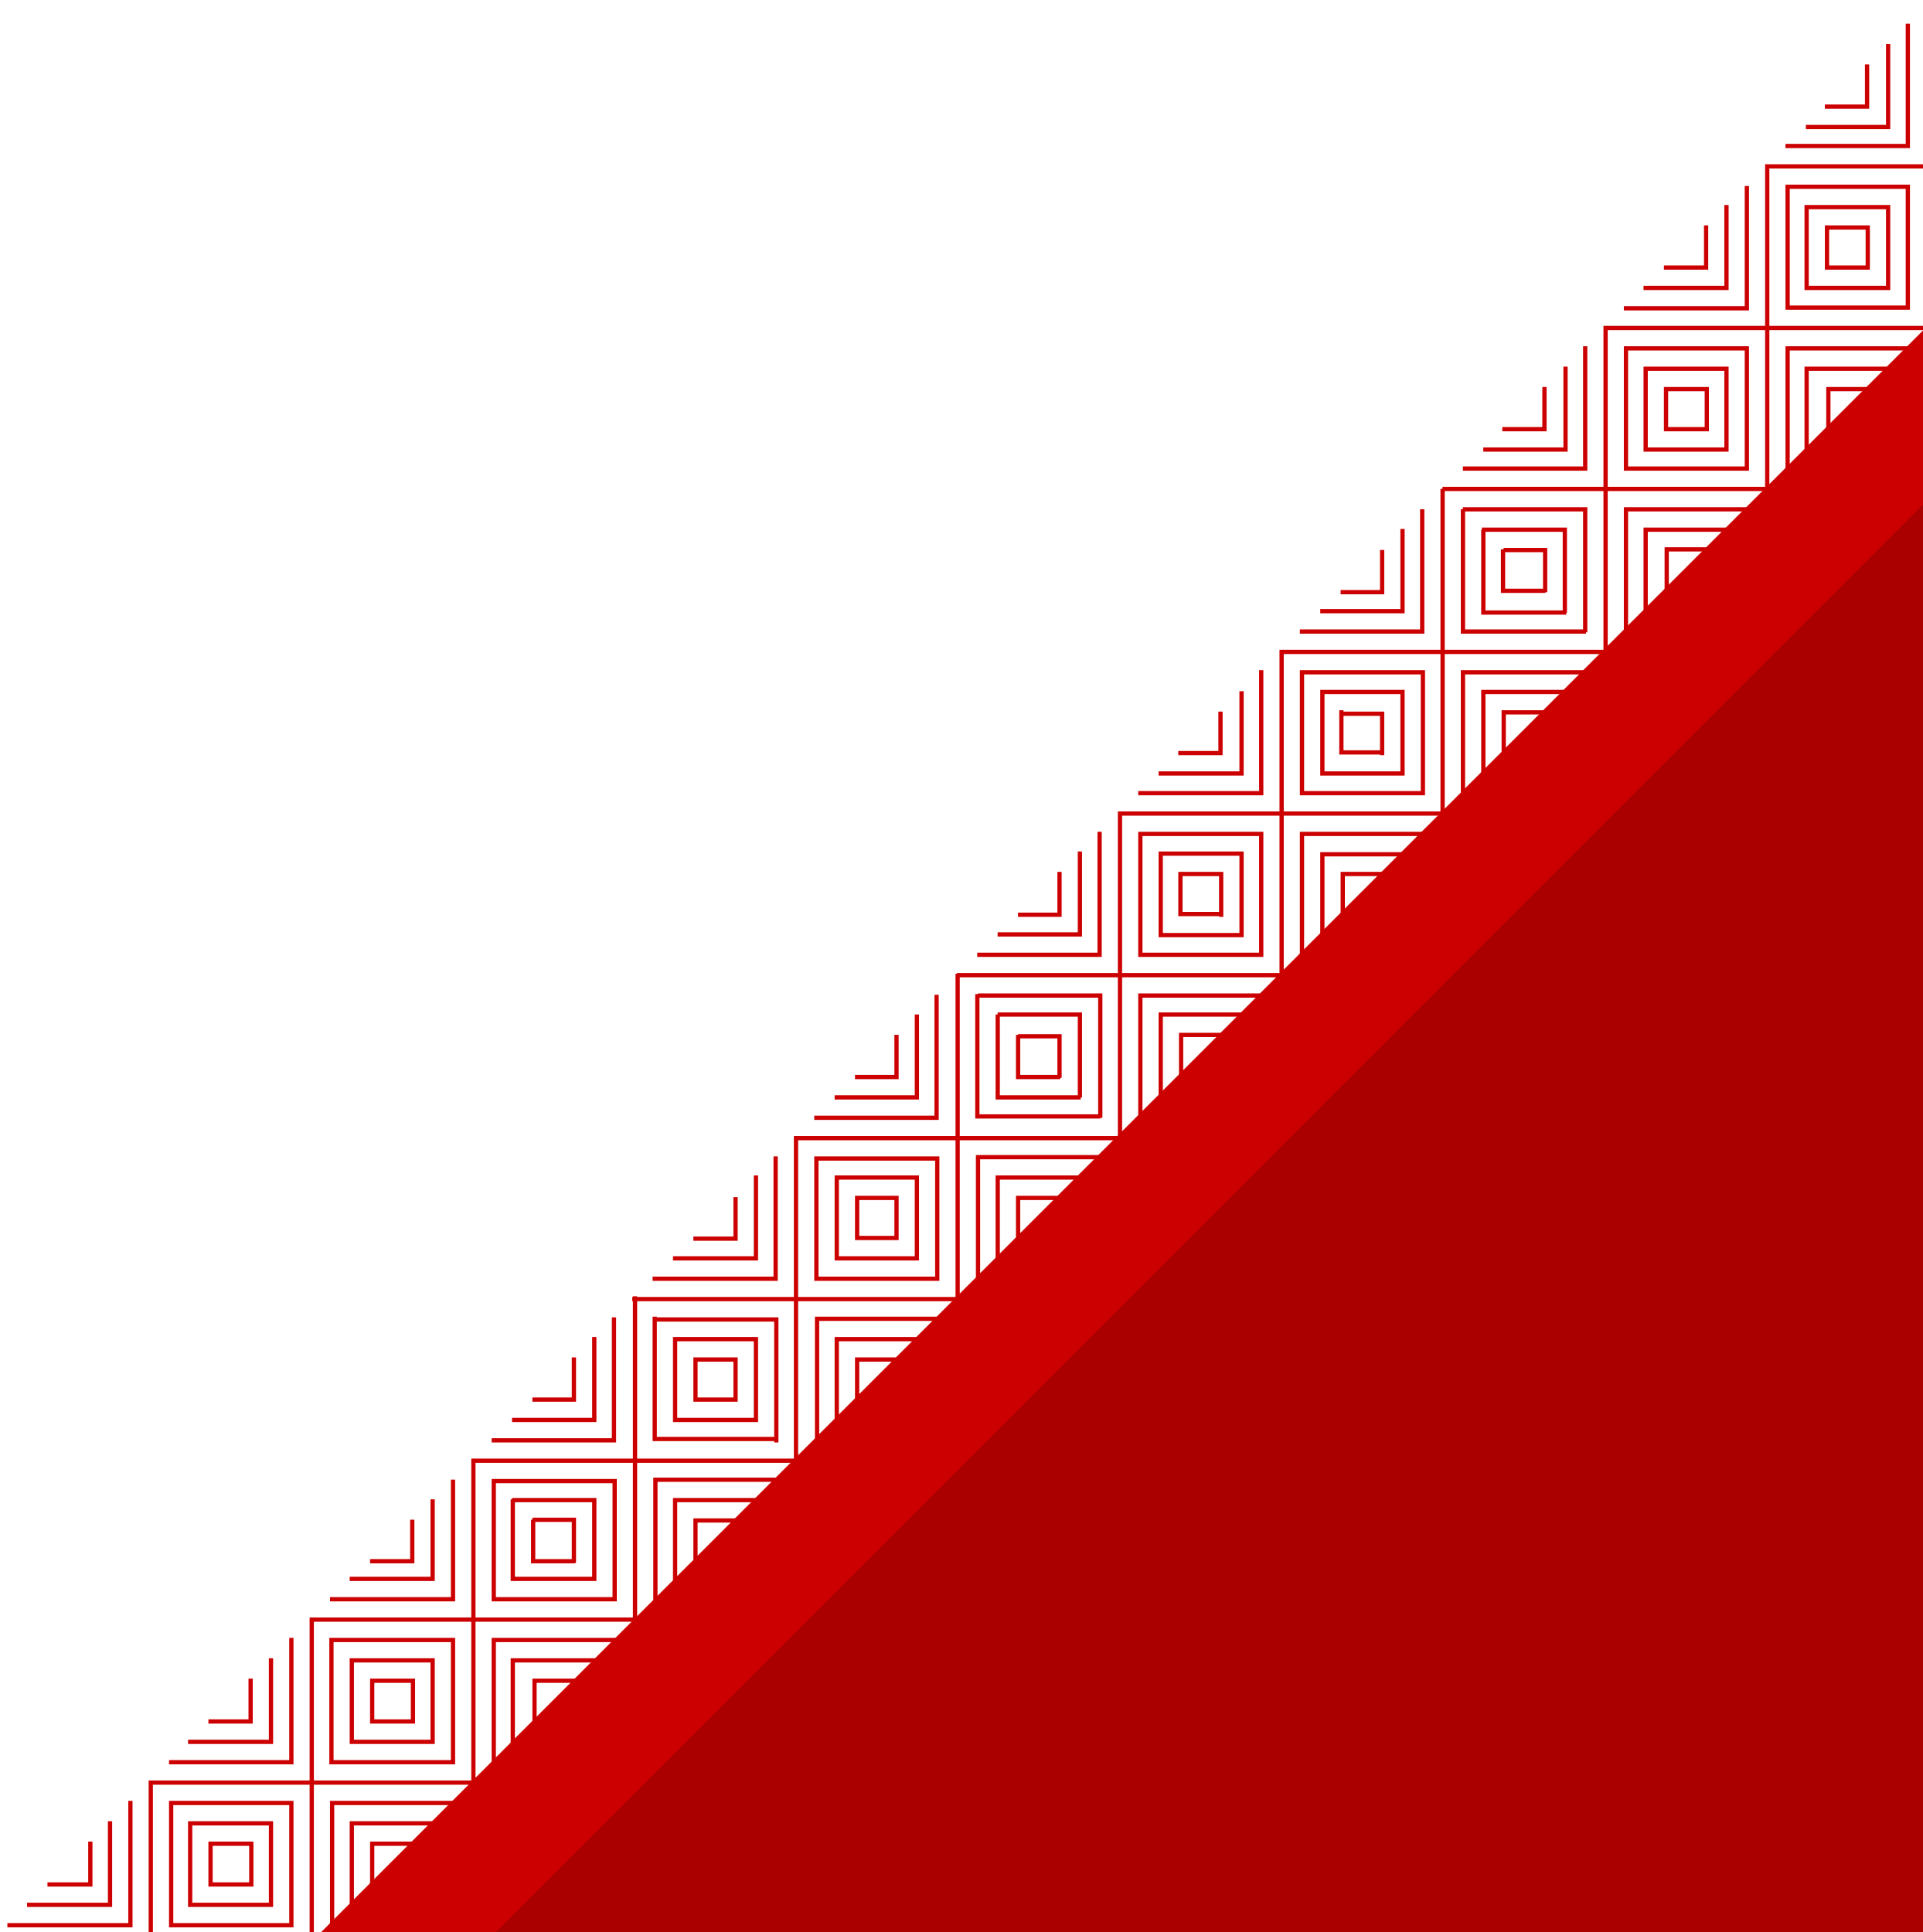
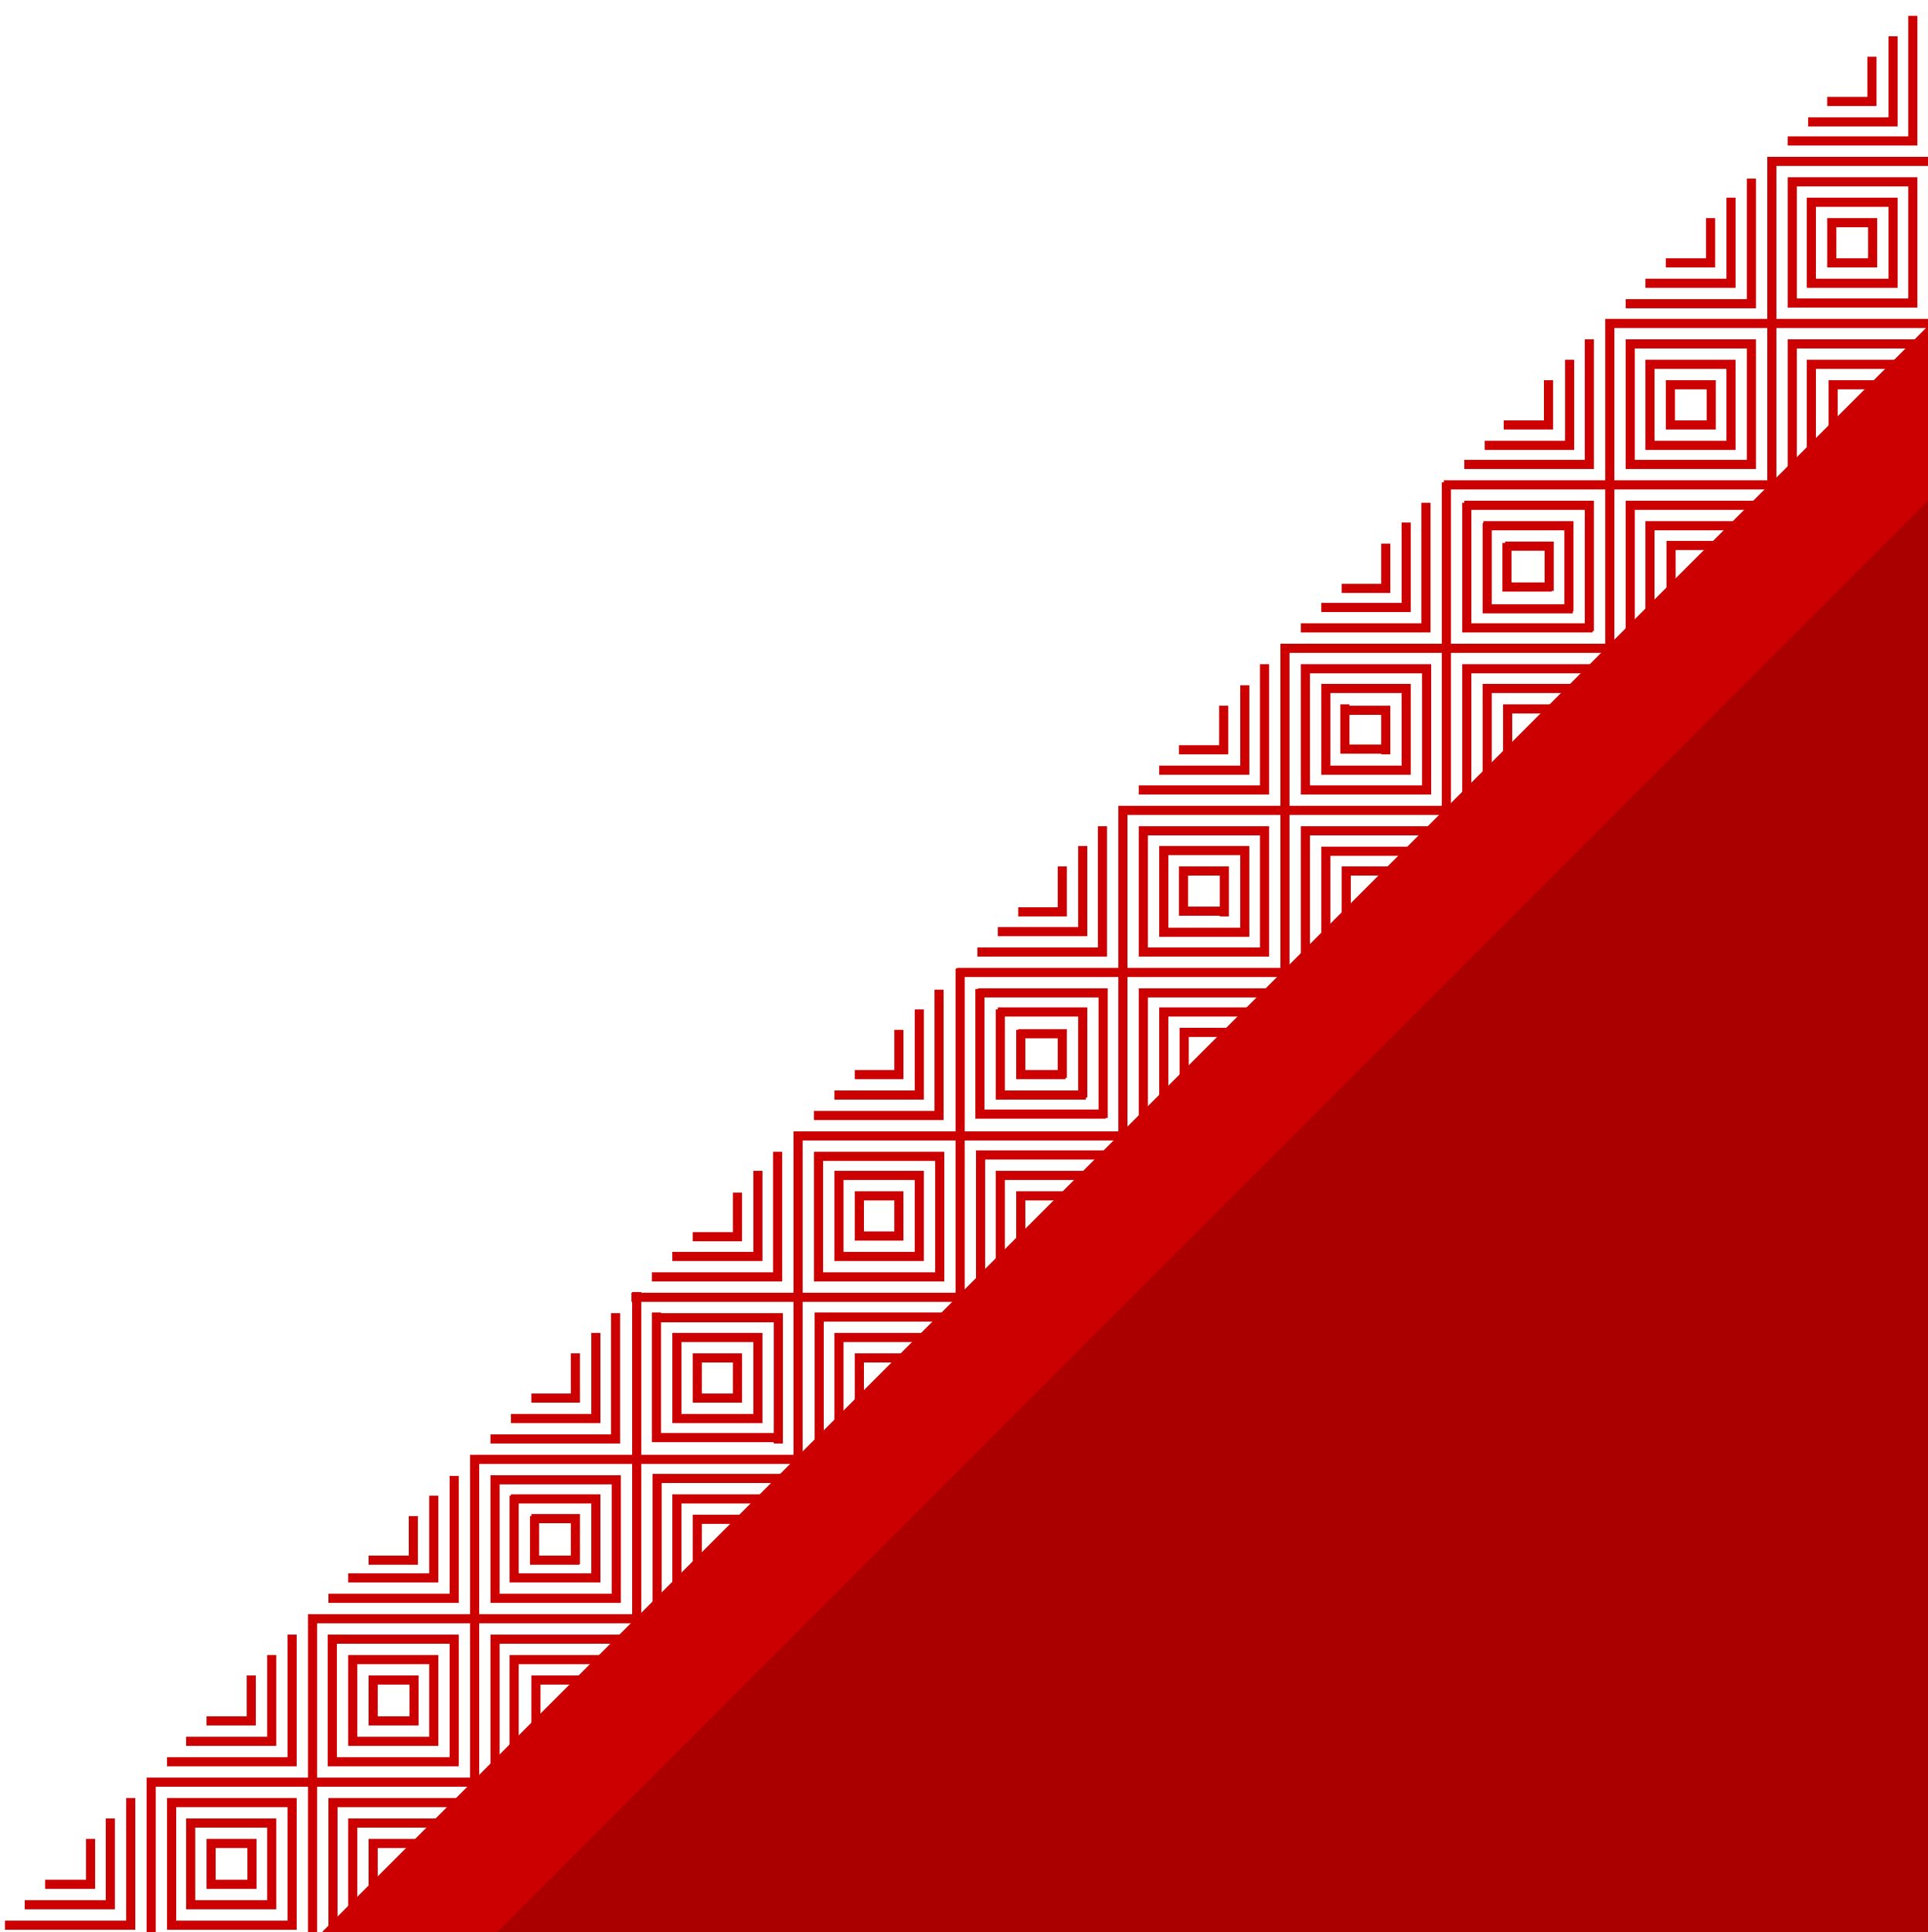
- <svg xmlns="http://www.w3.org/2000/svg" viewBox="0 0 283.1 284.5" version="1.1" preserveAspectRatio="xMaxYMax" id="svg8021">
-   <path d="m 71.46,285.1 211.84,0 0,-211.87 L 71.46,285.1 Z" style="fill:#aa0000;fill-opacity:1;fill-rule:nonzero;stroke:none" id="path4380" />
-   <path id="path4384" style="fill:#cc0000;fill-opacity:1;fill-rule:nonzero;stroke:none" d="m 47.3,284.5 25.7,0 210.3,-210.38 0,-25.62 -236,236 z" />
-   <path id="t-pattern" style="fill:none;stroke:#cc0000;stroke-width:0.625;stroke-linecap:square;stroke-linejoin:miter;stroke-miterlimit:10;stroke-dasharray:none" d="m 7.3,277.5 6,0 0,-6 m -9,9 11.9,0 0,-12 m -14.8,15 17.8,0 0,-18 m 11.8,6 0,6 5.9,0 m -8.9,-9 0,12 11.9,0 m -14.7,-15 0,18 17.7,0 m -20.7,1 0,-22 m 8.8,-9 5.9,0 0,-6 m -8.9,9 11.9,0 0,-12 m -14.7,15 17.7,0 0,-18 m 17.8,30 -5.9,0 0,6 m 8.9,-9 -11.9,0 0,12 m 14.9,-15 -17.8,0 0,18 m 5.9,-36 0,6 5.9,0 m -8.9,-9 0,12 11.9,0 m -14.9,-15 0,18 17.7,0 m -29.5,18 0,-6 -5.8,0 m 8.7,9 0,-12 -11.9,0 m 14.9,15 0,-18 -17.7,0 m 20.7,19 0,-46 m 23.8,24 -47.5,0 m 32.6,-32.6 5.9,0 0,-5.8 m -8.9,8.4 11.9,0 0,-11.4 m -14.8,14.4 17.8,0 0,-17.3 m 17.8,29.3 -5.8,0 0,6 m 8.7,-9 -11.9,0 0,12 m 14.9,-15 -17.7,0 0,18 m 5.8,-35.4 0,5.8 5.9,0 m -8.9,-8.8 0,11.4 11.9,0 m -14.7,-14.4 0,17.4 17.7,0 m -29.6,18 0,-6 -5.9,0 m 8.8,9 0,-12 -11.9,0 m 14.9,15 0,-18 -17.8,0 m 20.8,21 0,-47.4 m 23.7,23.4 -47.5,0 m 32.8,-32.4 5.8,0 0,-5.9 m -8.8,8.9 11.8,0 0,-11.9 m -14.8,14.9 17.7,0 0,-17.8 m 17.9,29.6 -5.9,0 0,5.9 m 8.9,-8.9 -11.9,0 0,11.6 m 14.9,-14.6 -17.8,0 0,17.6 m 5.9,-35.3 0,5.9 5.9,0 m -8.9,-8.9 0,11.9 11.9,0 m -14.9,-14.9 0,17.7 17.8,0 m -29.7,17.9 0,-6 -5.8,0 m 8.8,8.7 0,-11.6 -11.8,0 m 14.8,14.6 0,-17.4 -17.7,0 m 20.7,20.4 0,-47.3 m 23.7,23.9 -47.5,0 m 32.7,-32.7 5.9,0 0,-5.8 m -8.9,8.7 11.9,0 0,-11.9 m -14.9,14.9 17.8,0 0,-17.7 m 17.8,29.6 -5.8,0 0,5.9 m 8.8,-8.9 -11.8,0 0,11.9 m 14.8,-14.9 -17.7,0 0,17.7 m 5.9,-35.5 0,5.9 5.8,0 m -8.8,-8.9 0,11.9 11.8,0 m -26.7,20.8 0,-5.9 -5.9,0 m 8.9,8.9 0,-11.9 -11.9,0 m 14.9,14.9 0,-17.8 -17.8,0 m 59.3,-17.9 -5.9,0 0,5.9 m 8.9,-8.9 -11.9,0 0,11.9 m 14.9,-14.9 -17.8,0 0,17.8 m 5.9,-35.5 0,5.9 5.9,0 m -8.9,-8.9 0,11.9 11.9,0 m -14.9,-14.9 0,17.7 17.8,0 m -29.7,17.9 0,-5.9 -5.8,0 m 8.8,8.9 0,-11.9 -11.8,0 m 14.8,14.9 0,-17.7 -17.8,0 0,17.7 17.7,0 m 3.1,2.9 0,-47.5 m 23.7,23.9 -47.5,0 m 33,-32.9 5.8,0 0,-6 m -8.8,8.9 11.8,0 0,-11.9 m -14.8,14.9 17.7,0 0,-17.8 m 17.9,29.6 -5.9,0 0,5.9 m 8.9,-8.9 -11.9,0 0,11.9 m 14.8,-14.7 -17.8,0 0,17.7 m 5.9,-35.6 0,5.9 5.9,0 m -8.8,-8.8 0,11.9 11.9,0 m -14.9,-14.9 0,17.8 17.8,0 m -29.7,17.8 0,-5.8 -5.8,0 m 8.8,8.7 0,-11.9 -11.8,0 m 14.8,14.9 0,-17.7 -17.7,0 m 20.6,20.7 0,-47.5 m 23.8,23.8 -47.5,0 m 32.6,-32.7 5.9,0 0,-5.8 m -8.8,8.8 11.9,0 0,-11.8 m -14.9,14.7 17.8,0 0,-17.8 m 17.8,29.7 -5.8,0 0,5.9 m 8.8,-8.8 -11.8,0 0,11.9 m 14.7,-14.9 -17.7,0 0,17.8 m 5.8,-35.7 0,5.9 5.9,0 m -8.7,-8.7 0,11.8 11.8,0 M 191.7,99 l 0,17.8 17.7,0 m -29.6,17.9 0,-6 -5.9,0 m 8.9,8.9 0,-11.9 -11.9,0 m 14.8,14.9 0,-17.8 -17.8,0 m 20.8,20.8 0,-47.6 m 23.7,23.8 -47.5,0 m 32.8,-32.6 5.8,0 0,-5.9 m -8.8,8.7 11.8,0 0,-11.8 m -14.8,14.8 17.7,0 0,-17.7 m 17.9,29.6 -5.9,0 0,5.9 m 8.9,-8.9 -11.9,0 0,11.9 m 14.8,-14.8 -17.8,0 0,17.8 m 5.9,-35.6 0,5.8 5.9,0 m -8.8,-8.7 0,11.9 11.9,0 m -14.9,-14.9 0,17.7 17.8,0 m -29.7,17.9 0,-5.8 -5.8,0 m 8.8,8.7 0,-11.9 -11.8,0 m 14.8,14.9 0,-17.8 -17.7,0 m 20.6,20.8 0,-47.5 m 23.8,23.7 -47.5,0 m 32.8,-32.8 5.9,0 0,-5.9 m -8.7,8.9 11.8,0 0,-11.9 m -14.8,14.7 17.7,0 0,-17.7 m 17.9,29.6 -5.9,0 0,5.9 m 8.8,-8.8 -11.9,0 0,11.9 m 14.9,-14.9 -17.8,0 0,17.8 m 5.9,-35.5 0,5.9 5.9,0 m -8.9,-8.9 0,11.9 11.9,0 m -14.8,-14.9 0,17.7 17.8,0 m -29.7,17.9 0,-5.9 -5.8,0 m 8.7,8.9 0,-11.9 -11.9,0 m 14.9,14.8 0,-17.8 -17.7,0 m 20.7,20.8 0,-47.5 m 23.8,23.7 -47.5,0 m 32.6,-32.6 5.9,0 0,-5.9 m -8.9,8.9 11.9,0 0,-11.9 m -14.8,14.9 17.8,0 0,-17.7 m 17.8,29.6 -5.8,0 0,5.9 m 8.7,-8.9 -11.9,0 0,11.9 m 14.9,-14.9 -17.7,0 0,17.7 m 5.8,-35.5 0,5.9 5.9,0 m -8.9,-8.9 0,11.9 11.9,0 m -14.7,-14.9 0,17.8 17.7,0 m -29.6,17.9 0,-5.9 -5.9,0 m 8.8,8.9 0,-11.9 -11.9,0 m 14.9,14.7 0,-17.7 -17.8,0 m 20.8,20.7 0,-47.5 m 23.7,23.8 -47.5,0 m 32.6,-32.6 5.9,0 0,-5.9 m -8.7,8.9 11.8,0 0,-11.9 m -14.8,14.7 17.7,0 0,-17.7 m -5.9,35.6 0,-5.9 -5.8,0 m 8.8,8.9 0,-11.9 -11.8,0 m 14.7,14.8 0,-17.8 -17.7,0 m 20.7,20.8 0,-47.5 m 0,23.7 -23.7,0 m -143,190.6 0,-47.5 m 23.7,23.7 -47.5,0 m 32.8,-32.7 5.8,0 0,-5.9 m -8.8,8.9 11.8,0 0,-11.9 m -14.8,14.9 17.7,0 0,-17.8" />
+ <svg xmlns="http://www.w3.org/2000/svg" version="1.1" id="svg8021" viewBox="0 659.721 132 132.279" xml:space="preserve">
+   <path id="path4380" fill="#AA0000" d="M33.319,792.279h98.774v-98.787L33.319,792.279z" />
+   <path id="path4384" fill="#CC0000" d="M22.054,792h11.983l98.056-98.093v-11.946L22.054,792z" />
+   <path id="t-pattern" fill="none" stroke="#CC0000" stroke-width="0.625" stroke-linecap="square" stroke-miterlimit="10" d="  M3.404,788.736h2.797v-2.798 M2.005,790.135h5.549v-5.595 M0.653,791.534h8.299v-8.394 M14.454,785.938v2.798h2.751 M13.056,784.54  v5.595h5.548 M11.75,783.141v8.394h8.253 M10.351,792v-10.258 M14.454,777.546h2.751v-2.798 M13.056,778.944h5.548v-5.595   M11.75,780.344h8.253v-8.394 M28.302,785.938h-2.751v2.798 M29.701,784.54h-5.548v5.595 M31.1,783.141h-8.3v8.394 M25.551,774.748  v2.798h2.751 M24.153,773.35v5.595h5.548 M22.754,771.95v8.394h8.253 M17.252,788.736v-2.798h-2.705 M18.604,790.135v-5.595h-5.548   M20.003,791.534v-8.394H11.75 M21.402,792v-21.448 M32.499,781.742H10.351 M25.551,766.542h2.751v-2.704 M24.153,767.754h5.548  v-5.315 M22.8,769.153h8.3v-8.066 M39.399,774.748h-2.704v2.798 M40.751,773.35h-5.548v5.595 M42.15,771.95h-8.253v8.394   M36.602,763.838v2.704h2.751 M35.203,762.438v5.315h5.548 M33.897,761.04v8.113h8.253 M28.349,777.546v-2.798h-2.751   M29.701,778.944v-5.595h-5.548 M31.1,780.344v-8.394h-8.3 M32.499,781.742v-22.101 M43.549,770.552H21.402 M36.695,755.444h2.704  v-2.751 M35.296,756.844h5.502v-5.549 M33.897,758.242h8.253v-8.3 M50.497,763.744h-2.751v2.751 M51.896,762.346h-5.549v5.408   M53.294,760.946h-8.3v8.207 M47.746,752.693v2.751h2.751 M46.347,751.295v5.549h5.549 M44.948,749.896v8.253h8.299 M39.399,766.495  v-2.798h-2.704 M40.798,767.754v-5.408h-5.502 M42.197,769.153v-8.113h-8.253 M43.596,770.552v-22.055 M54.646,759.641H32.499   M47.746,744.395h2.751v-2.705 M46.347,745.746h5.549v-5.548 M44.948,747.146h8.299v-8.253 M61.547,752.693h-2.705v2.751   M62.946,751.295h-5.502v5.549 M64.345,749.896h-8.253v8.253 M58.843,741.597v2.751h2.705 M57.444,740.198v5.548h5.502   M50.497,755.444v-2.751h-2.751 M51.896,756.844v-5.549h-5.549 M53.294,758.242v-8.3h-8.3 M72.645,741.597h-2.751v2.751   M74.043,740.198h-5.549v5.548 M75.441,738.799h-8.299v8.3 M69.894,730.546v2.751h2.751 M68.494,729.147v5.549h5.549   M67.096,727.748v8.253h8.299 M61.547,744.348v-2.751h-2.705 M62.946,745.746v-5.548h-5.502 M64.345,747.146v-8.253h-8.299v8.253  h8.253 M65.744,748.497V726.35 M76.794,737.493H54.646 M70.033,722.153h2.705v-2.798 M68.635,723.506h5.502v-5.549 M67.236,724.904  h8.252v-8.3 M83.834,730.406h-2.75v2.751 M85.233,729.008h-5.548v5.548 M86.586,727.702h-8.3v8.253 M81.037,719.355v2.751h2.751   M79.686,718.004v5.548h5.548 M78.286,716.604v8.3h8.3 M72.738,733.204v-2.705h-2.705 M74.137,734.556v-5.548h-5.502   M75.535,735.955v-8.253h-8.253 M76.887,737.354v-22.147 M87.984,726.303H65.837 M81.037,711.057h2.751v-2.705 M79.686,712.455  h5.548v-5.502 M78.286,713.807h8.3v-8.299 M94.885,719.355h-2.704v2.751 M96.284,718.004h-5.502v5.548 M97.637,716.604h-8.254v8.3   M92.088,708.259v2.751h2.75 M90.782,706.953v5.502h5.502 M89.383,705.508v8.3h8.254 M83.834,722.153v-2.798h-2.75 M85.233,723.506  v-5.549h-5.548 M86.586,724.904v-8.3h-8.3 M87.984,726.303v-22.194 M99.035,715.206H76.887 M92.181,700.006h2.704v-2.751   M90.782,701.312h5.502v-5.502 M89.383,702.71h8.254v-8.253 M105.982,708.259h-2.751v2.751 M107.381,706.859h-5.549v5.549   M108.733,705.508h-8.3v8.299 M103.185,697.208v2.704h2.751 M101.832,695.855v5.549h5.549 M100.434,694.457v8.253h8.3   M94.885,711.057v-2.705h-2.704 M96.284,712.408v-5.549h-5.502 M97.683,713.808v-8.3H89.43 M99.035,715.206v-22.147   M110.133,704.108H87.984 M103.277,688.815h2.752v-2.751 M101.973,690.214h5.502v-5.549 M100.574,691.52h8.252v-8.253   M117.173,697.068h-2.751v2.751 M118.525,695.716h-5.549v5.549 M119.924,694.317h-8.3v8.3 M114.375,686.064v2.751h2.751   M112.977,684.665v5.549h5.549 M111.624,683.267v8.253h8.3 M106.076,699.866v-2.751h-2.705 M107.428,701.265v-5.549h-5.549   M108.826,702.617v-8.3h-8.252 M110.226,704.016v-22.147 M121.322,692.918H99.175 M114.375,677.718h2.751v-2.751 M112.977,679.117  h5.549v-5.549 M111.624,680.516h8.3v-8.253 M128.223,686.064h-2.703v2.751 M129.575,684.665h-5.548v5.549 M130.975,683.267h-8.254  v8.253 M125.426,674.967v2.751h2.751 M124.027,673.568v5.549h5.548 M122.721,672.17v8.299h8.254 M117.173,688.815v-2.751h-2.751   M118.525,690.214v-5.549h-5.549 M119.924,691.52v-8.253h-8.3 M121.322,692.918v-22.147 M132.373,681.868h-22.147 M125.426,666.668  h2.751v-2.751 M124.12,668.066h5.502v-5.549 M122.721,669.372h8.254v-8.253 M128.223,677.718v-2.751h-2.703 M129.622,679.117v-5.549  h-5.502 M130.975,680.469v-8.299h-8.254 M132.373,681.868v-22.147 M132.373,670.771h-11.051 M54.646,759.641v-22.147   M65.697,748.544H43.549 M58.843,733.297h2.705v-2.751 M57.444,734.696h5.502v-5.549 M56.045,736.095h8.253v-8.3" />
</svg>
